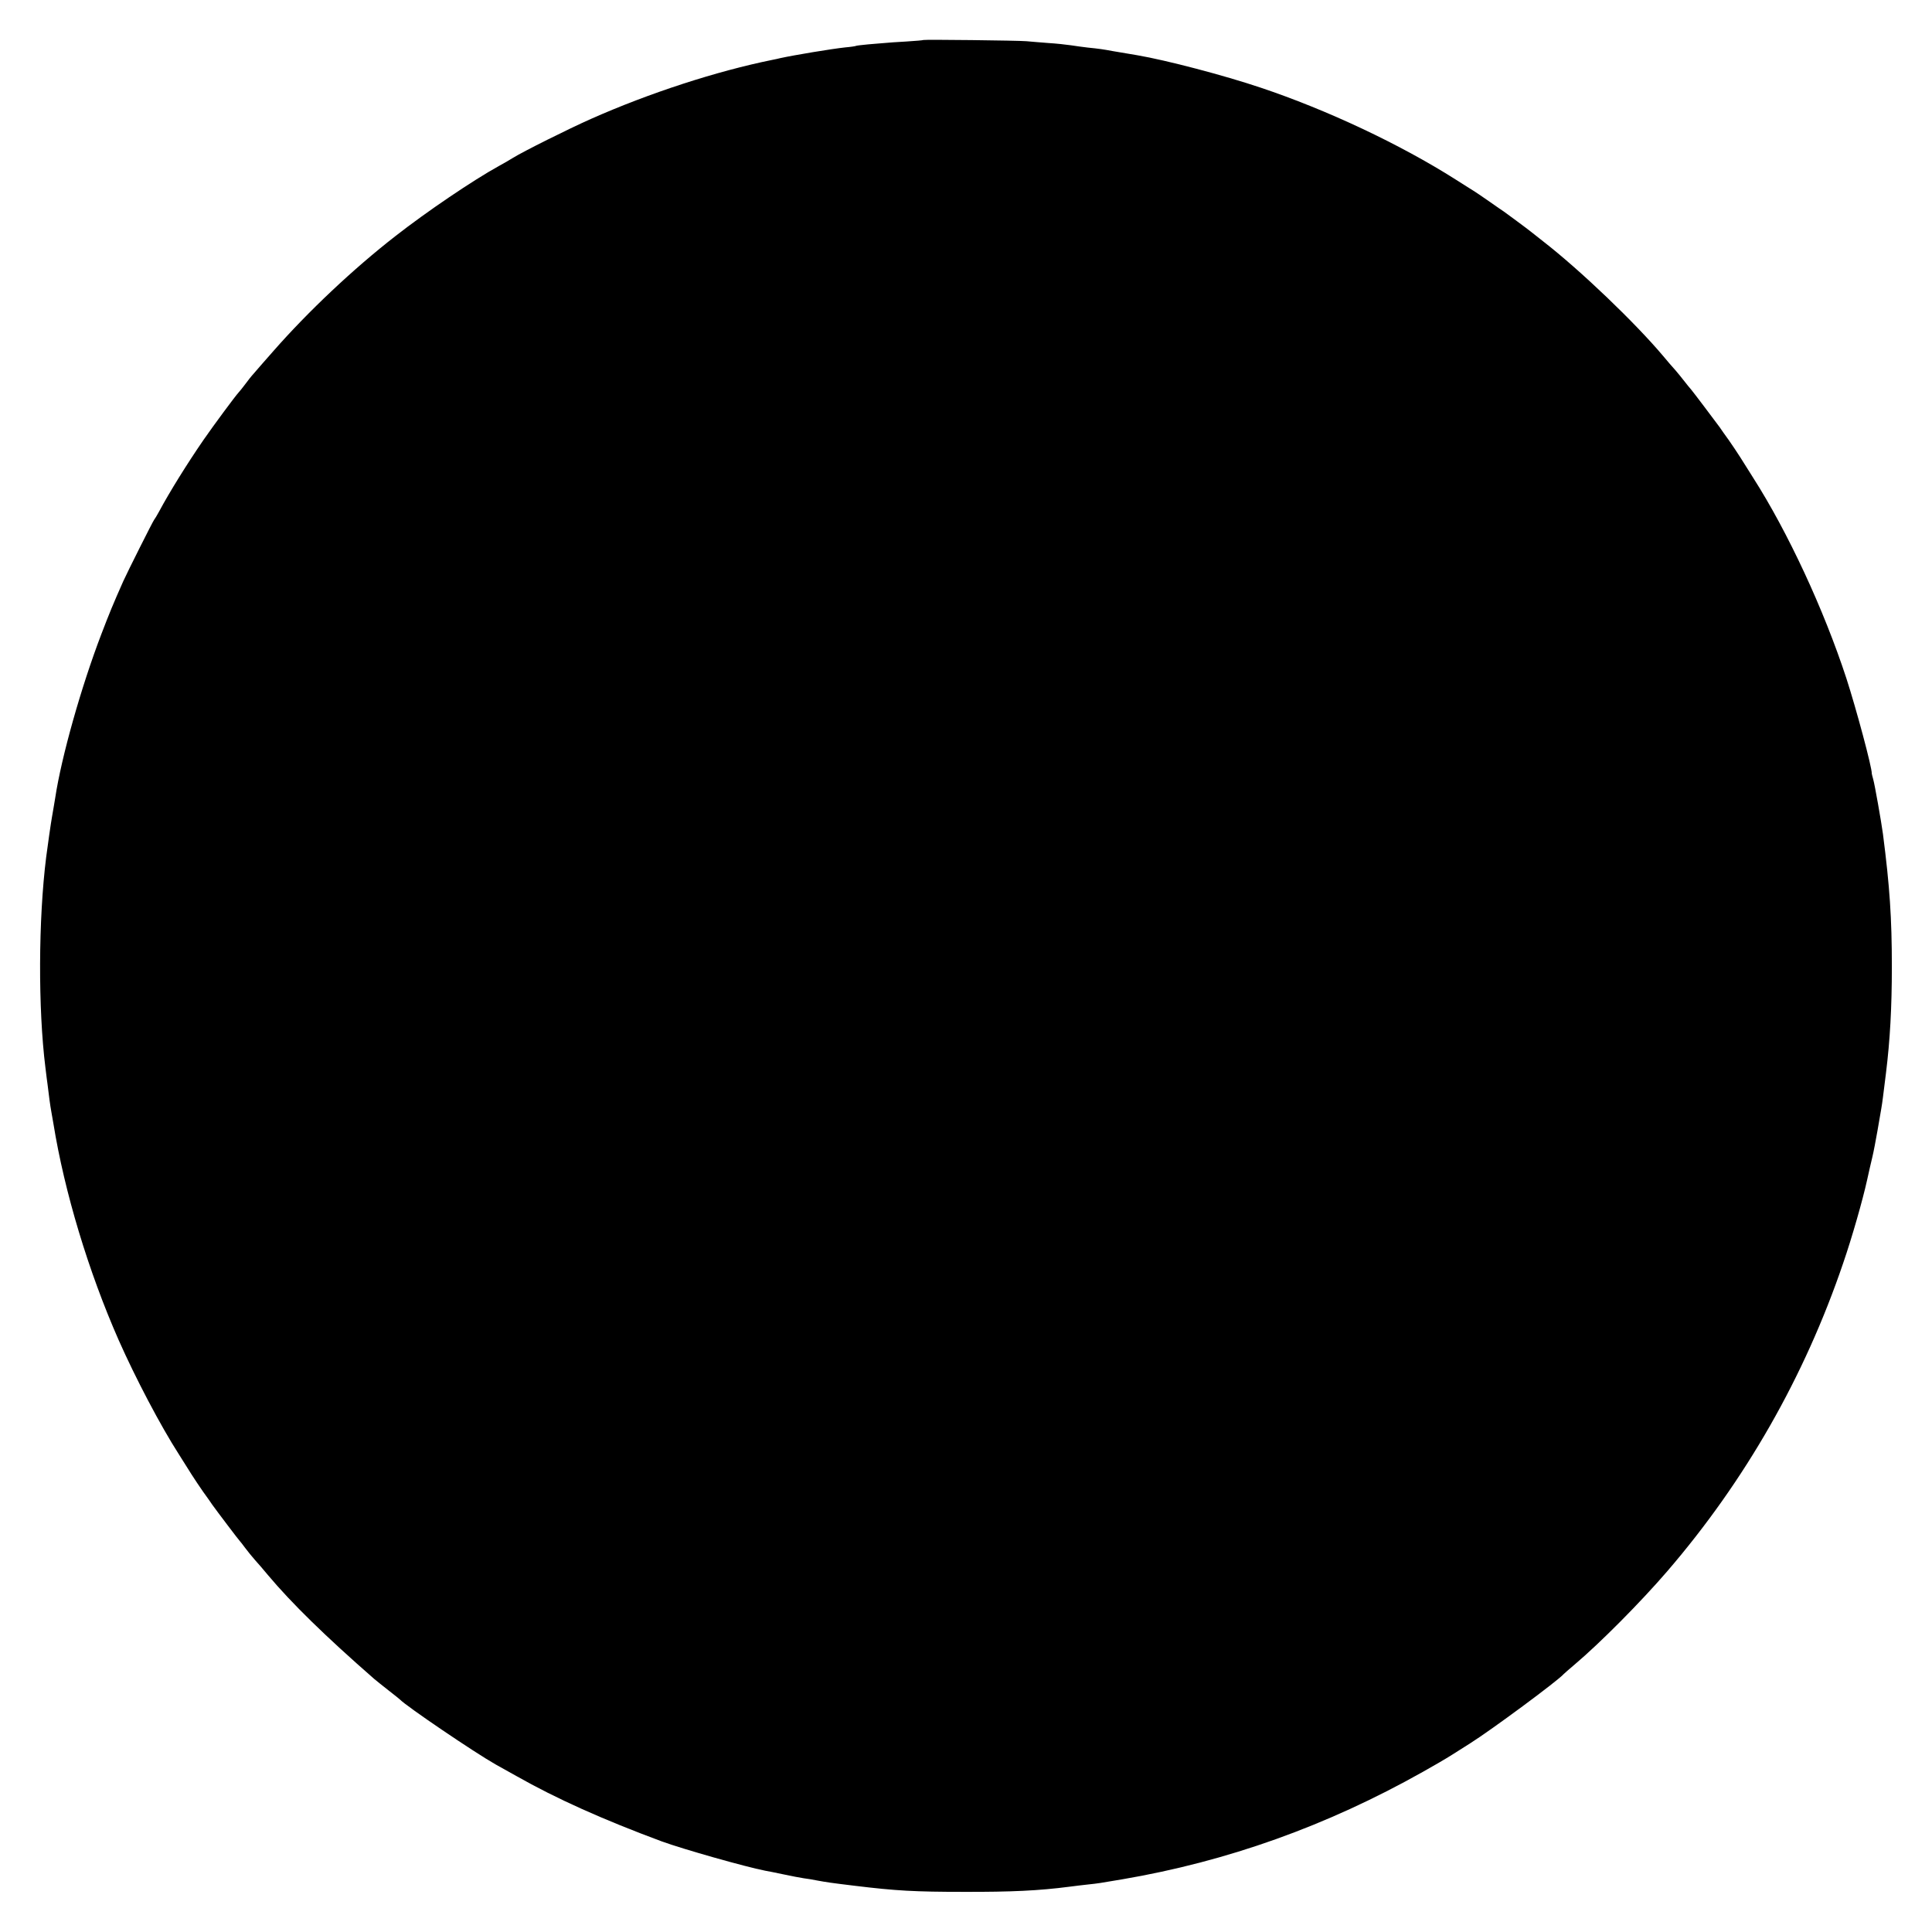
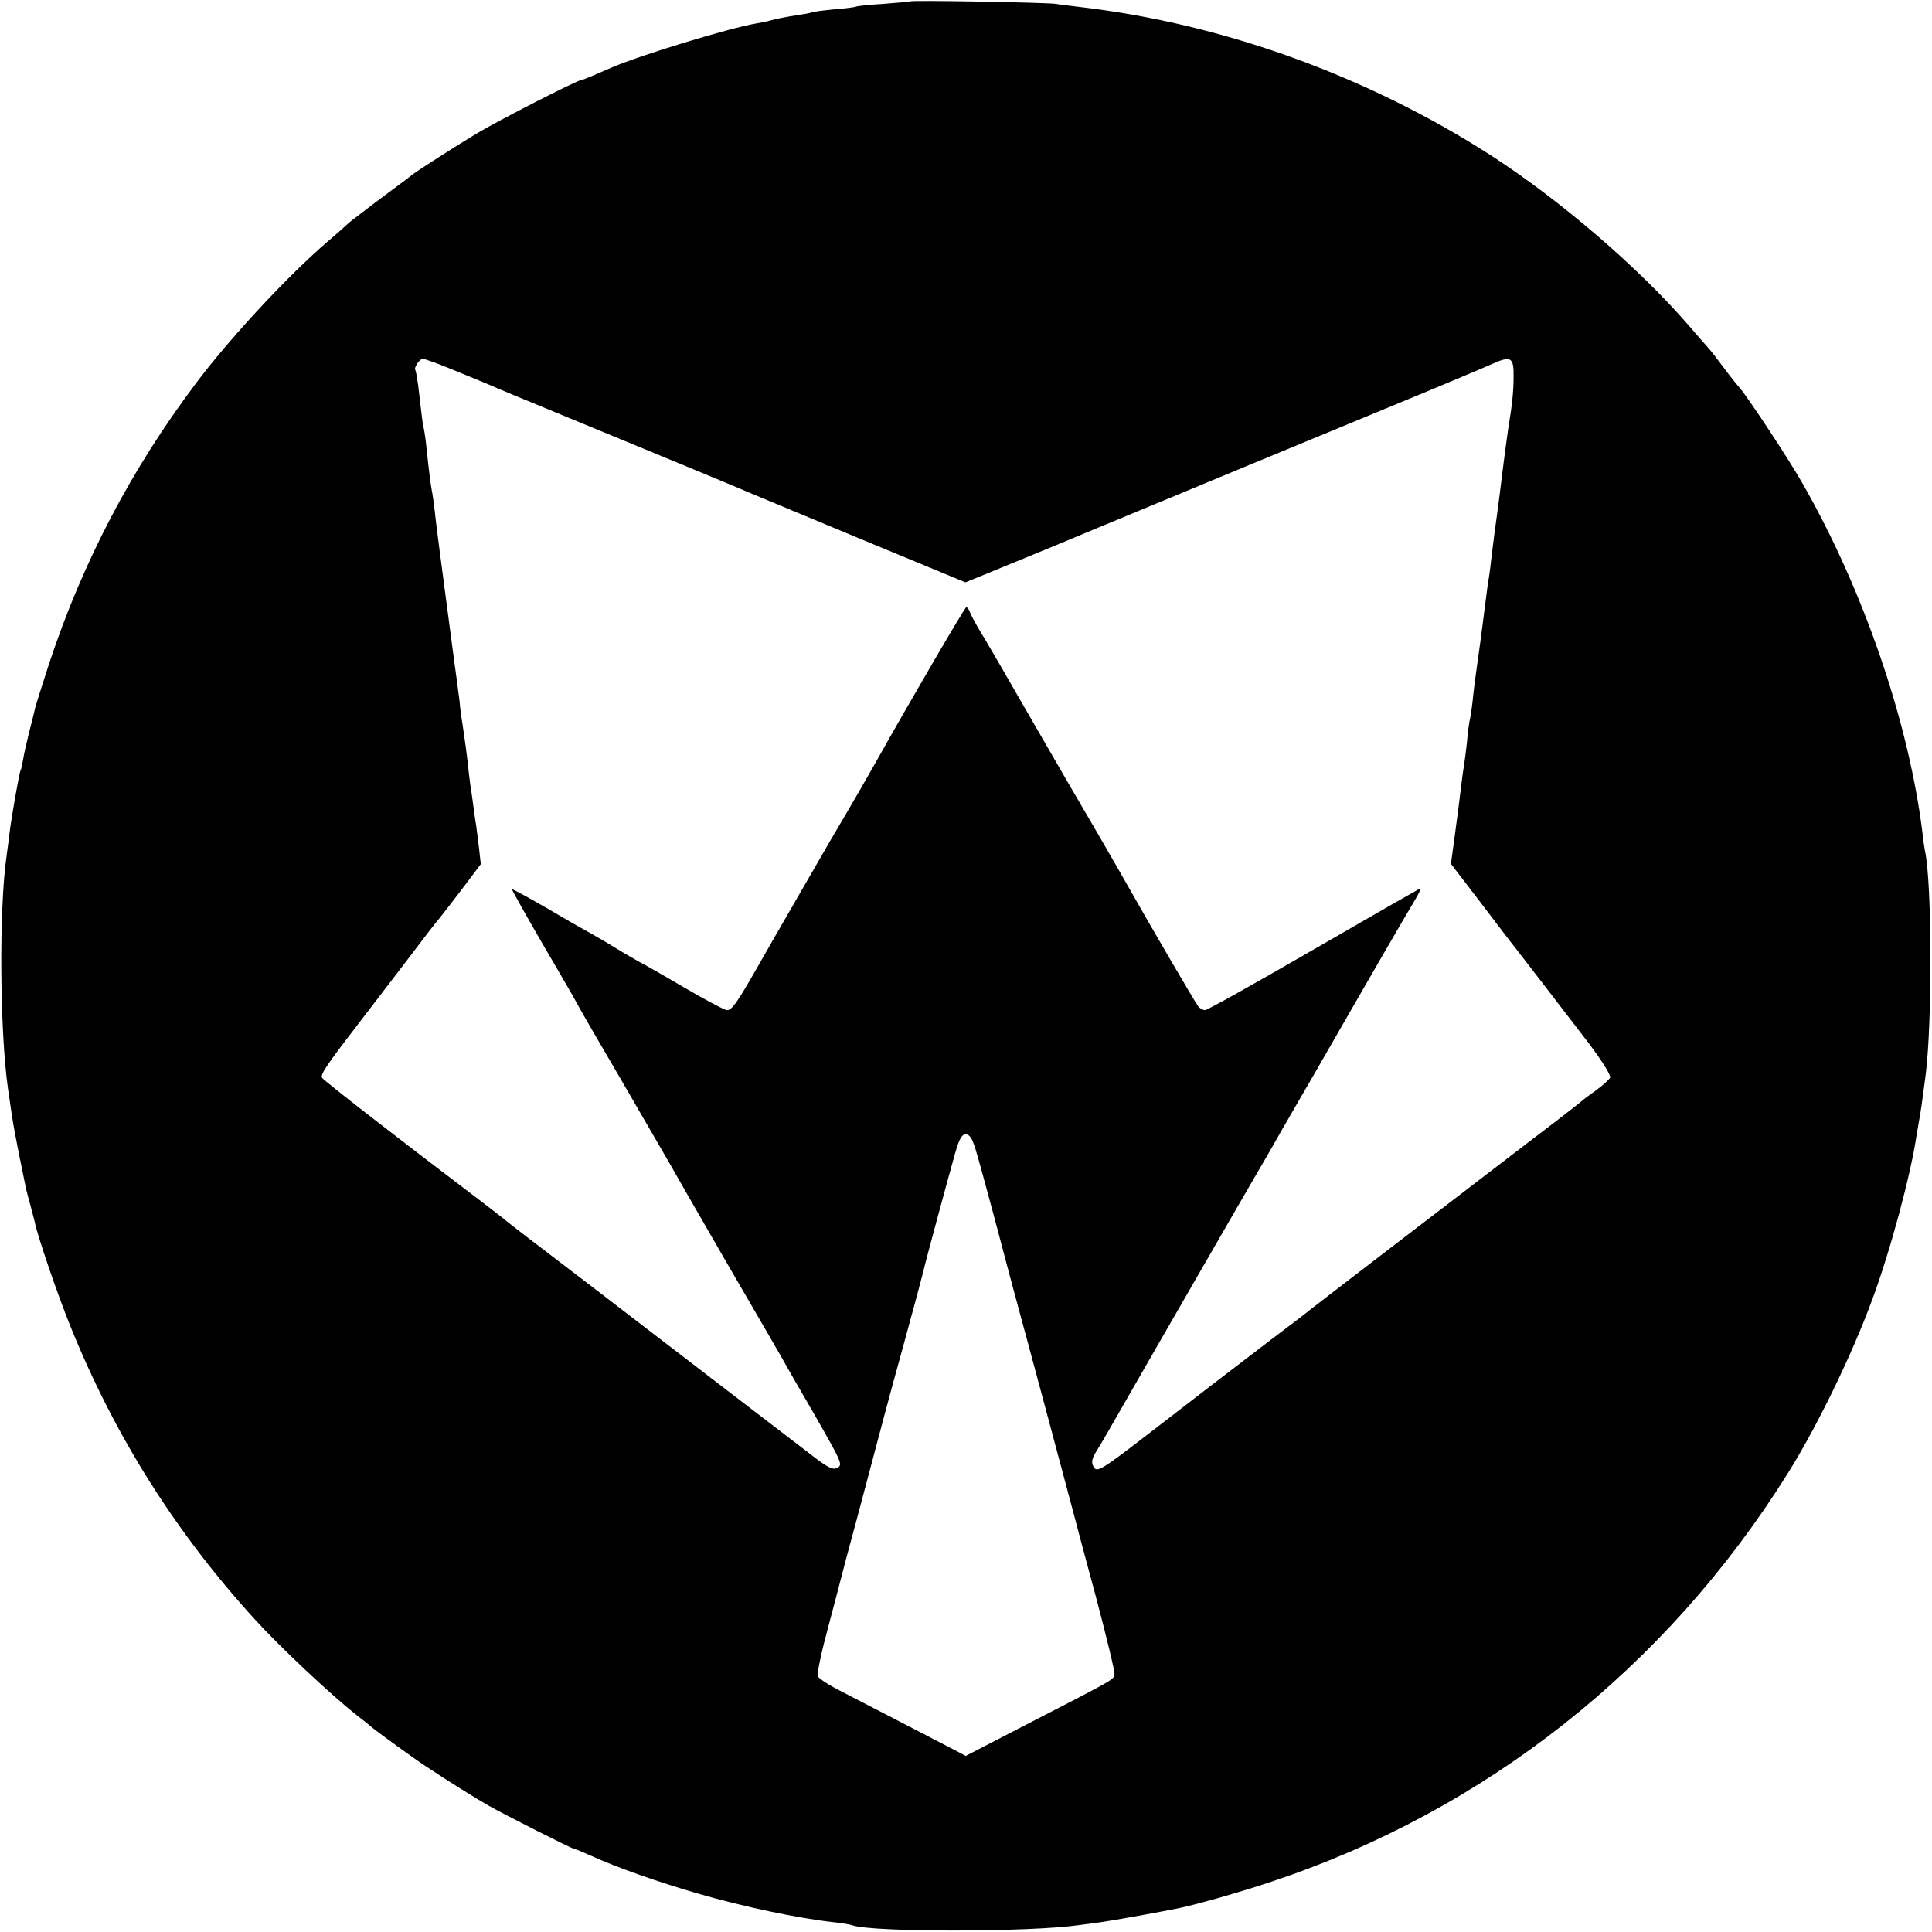
- <svg xmlns="http://www.w3.org/2000/svg" version="1.0" width="1280pt" height="1280pt" viewBox="0 0 1280 1280" preserveAspectRatio="xMidYMid meet">
-   <g transform="translate(0,1280) scale(0.1,-0.1)" fill="#000000" stroke="none">
-     <path d="M6118 12535 c-2 -2 -52 -6 -113 -10 -60 -3 -126 -8 -145 -10 -19 -1 -68 -6 -109 -9 -41 -4 -77 -8 -80 -10 -3 -2 -35 -7 -71 -10 -92 -10 -333 -50 -430 -71 -14 -4 -36 -8 -50 -11 -375 -76 -820 -221 -1205 -392 -151 -67 -449 -216 -515 -257 -19 -12 -62 -37 -95 -55 -169 -93 -478 -302 -685 -464 -279 -217 -578 -499 -808 -761 -58 -66 -117 -133 -131 -150 -15 -16 -40 -48 -56 -70 -17 -22 -36 -47 -44 -55 -20 -21 -166 -218 -233 -315 -108 -157 -225 -345 -294 -474 -13 -24 -28 -49 -33 -55 -9 -11 -176 -344 -204 -406 -68 -153 -93 -214 -145 -350 -134 -350 -265 -814 -306 -1085 -6 -39 -15 -88 -22 -130 -5 -25 -31 -206 -38 -263 -52 -414 -54 -1004 -5 -1396 6 -49 12 -99 14 -110 9 -75 17 -138 25 -181 5 -27 11 -63 14 -80 73 -452 232 -979 432 -1433 112 -253 278 -569 399 -757 28 -44 66 -105 85 -135 19 -30 54 -82 77 -115 24 -33 51 -71 60 -85 33 -46 176 -235 182 -240 3 -3 19 -23 35 -45 16 -22 46 -58 65 -80 20 -22 59 -67 86 -100 157 -187 380 -405 705 -689 14 -12 57 -46 95 -76 39 -30 72 -57 75 -60 43 -45 493 -350 632 -429 18 -10 80 -45 138 -77 266 -151 577 -290 965 -434 140 -51 552 -168 685 -194 14 -2 68 -13 120 -24 52 -11 113 -23 135 -26 22 -3 63 -9 90 -15 60 -11 92 -16 250 -35 271 -33 397 -40 720 -40 317 -1 500 8 700 34 39 5 95 12 125 15 66 7 72 8 225 34 698 119 1355 354 1990 711 72 40 159 91 195 114 36 23 90 57 120 76 140 88 582 415 620 459 3 3 34 31 70 61 173 146 442 418 616 620 517 601 910 1290 1165 2040 59 171 130 420 159 552 11 51 27 120 35 153 8 33 23 112 34 175 11 63 22 129 25 145 3 17 8 50 11 75 3 25 12 97 20 160 27 218 39 434 39 705 0 322 -14 532 -59 880 -10 75 -55 332 -65 364 -5 17 -9 34 -9 36 2 39 -103 429 -168 630 -150 458 -388 970 -618 1330 -28 44 -66 105 -85 135 -19 30 -54 82 -77 115 -24 33 -51 71 -60 85 -27 37 -175 233 -187 247 -6 7 -15 18 -21 25 -25 33 -87 109 -98 120 -7 7 -37 42 -67 78 -185 220 -547 567 -795 760 -38 30 -77 61 -85 67 -18 15 -151 113 -176 131 -11 7 -53 36 -94 65 -41 29 -103 71 -138 92 -35 22 -74 47 -87 55 -368 234 -855 463 -1295 610 -241 81 -622 181 -815 214 -16 3 -46 8 -65 11 -19 3 -62 10 -95 16 -64 12 -91 16 -170 24 -27 3 -77 10 -110 15 -33 5 -100 12 -150 15 -49 4 -115 9 -145 12 -57 5 -677 12 -682 8z" />
+ <svg xmlns="http://www.w3.org/2000/svg" version="1.0" width="700pt" height="700pt" viewBox="0 0 700 700" preserveAspectRatio="xMidYMid meet">
+   <g transform="translate(0,700) scale(0.1,-0.1)" fill="#000000" stroke="none">
+     <path d="M3298 6995 c-1 -1 -45 -5 -97 -9 -51 -3 -96 -8 -100 -10 -3 -2 -40 -7 -80 -10 -41 -4 -78 -9 -81 -11 -3 -2 -24 -6 -46 -9 -51 -8 -81 -14 -102 -20 -9 -3 -33 -8 -52 -11 -96 -16 -424 -116 -527 -161 -18 -8 -48 -21 -67 -29 -19 -8 -37 -15 -40 -15 -14 0 -305 -149 -381 -195 -78 -47 -210 -132 -230 -147 -5 -5 -59 -45 -120 -90 -60 -46 -112 -85 -115 -89 -3 -3 -36 -33 -75 -66 -143 -123 -353 -349 -476 -513 -235 -313 -408 -644 -530 -1011 -26 -81 -51 -158 -53 -170 -3 -13 -12 -51 -21 -84 -8 -33 -18 -76 -21 -95 -3 -19 -7 -37 -9 -40 -5 -7 -34 -174 -41 -232 -3 -24 -7 -59 -10 -78 -28 -192 -25 -633 5 -845 20 -141 23 -156 66 -365 2 -8 9 -35 16 -60 7 -25 13 -51 15 -58 9 -48 85 -270 131 -382 159 -393 381 -745 668 -1059 90 -99 271 -269 368 -346 21 -16 44 -34 50 -40 24 -20 163 -121 202 -146 78 -52 181 -116 225 -141 60 -34 305 -158 313 -158 4 0 30 -11 59 -24 95 -43 240 -94 384 -136 165 -48 367 -91 499 -105 28 -3 56 -8 64 -11 74 -25 640 -25 821 1 14 2 48 6 75 10 43 6 184 31 280 50 62 12 224 58 338 96 778 258 1433 775 1874 1480 105 167 233 430 306 629 65 174 140 453 161 596 4 22 9 51 11 64 3 14 13 84 22 155 24 188 23 692 -2 810 -2 11 -7 39 -9 63 -49 403 -214 885 -436 1272 -48 85 -200 315 -227 345 -10 11 -37 45 -60 76 -23 31 -47 62 -55 70 -7 8 -38 43 -68 78 -180 209 -466 455 -715 616 -450 290 -976 480 -1495 540 -30 4 -68 8 -85 11 -35 5 -522 14 -527 9z m-1654 -1336 c56 -23 115 -47 131 -54 17 -8 125 -53 240 -100 420 -173 671 -277 700 -290 17 -7 199 -83 406 -169 l377 -156 83 34 c46 19 206 84 354 146 452 188 654 271 1050 435 209 86 399 166 423 177 67 30 77 23 76 -47 0 -53 -5 -101 -19 -185 -2 -14 -14 -99 -25 -190 -11 -91 -23 -176 -25 -190 -2 -14 -6 -50 -10 -80 -3 -30 -8 -66 -10 -80 -3 -14 -7 -45 -10 -70 -3 -25 -12 -94 -20 -155 -21 -148 -24 -172 -30 -230 -3 -27 -8 -57 -10 -65 -2 -8 -7 -44 -10 -80 -4 -36 -9 -74 -11 -85 -2 -11 -6 -40 -9 -65 -8 -67 -13 -106 -26 -202 l-12 -88 109 -142 c60 -79 114 -150 121 -158 16 -20 168 -218 271 -352 45 -60 79 -114 76 -122 -3 -7 -26 -28 -52 -47 -26 -18 -49 -36 -52 -39 -3 -3 -78 -62 -168 -130 -239 -183 -795 -609 -812 -623 -8 -7 -73 -57 -145 -111 -162 -124 -250 -191 -440 -338 -182 -140 -191 -145 -204 -120 -7 14 -5 27 11 53 12 19 30 50 41 69 30 53 313 545 472 820 79 135 151 260 161 279 11 18 24 41 29 50 8 13 168 290 210 364 48 84 220 381 241 415 14 23 23 42 19 42 -3 0 -176 -99 -385 -220 -209 -121 -386 -220 -394 -220 -7 0 -18 6 -24 13 -9 10 -180 303 -247 422 -12 22 -63 110 -112 195 -50 85 -160 274 -244 420 -84 146 -167 290 -186 320 -18 30 -36 63 -39 73 -4 9 -9 17 -13 17 -5 0 -192 -320 -332 -569 -46 -81 -65 -114 -116 -201 -28 -47 -62 -105 -76 -130 -63 -109 -163 -282 -172 -298 -5 -9 -34 -60 -64 -112 -71 -124 -89 -150 -107 -150 -8 0 -80 38 -160 85 -80 47 -147 85 -148 85 -2 0 -34 19 -72 41 -37 23 -88 53 -113 67 -25 14 -58 32 -73 41 -134 79 -211 121 -213 119 -1 -2 49 -91 111 -198 63 -107 120 -206 127 -220 7 -14 80 -140 162 -280 81 -140 158 -273 171 -295 12 -22 104 -182 204 -355 101 -173 192 -331 203 -350 10 -19 61 -107 112 -195 108 -189 110 -192 87 -204 -13 -7 -30 1 -72 32 -51 39 -435 333 -815 625 -88 67 -191 146 -229 175 -37 28 -73 57 -80 62 -6 6 -47 37 -91 71 -323 245 -571 438 -578 449 -7 13 15 45 173 250 43 56 143 186 214 280 17 22 33 42 36 45 3 3 38 49 79 102 l73 97 -7 63 c-4 35 -9 70 -10 79 -2 9 -6 40 -10 69 -4 29 -8 60 -10 69 -1 9 -6 43 -9 76 -7 61 -10 80 -20 150 -4 22 -9 60 -11 85 -3 25 -15 113 -26 195 -42 318 -60 452 -64 495 -3 25 -7 56 -10 70 -5 27 -11 73 -20 160 -3 30 -8 62 -10 70 -4 14 -7 44 -20 155 -4 27 -8 51 -10 54 -7 7 15 41 27 41 6 0 57 -18 112 -41z m1890 -2821 c9 -29 39 -138 67 -243 27 -104 59 -221 69 -260 85 -313 187 -695 215 -800 7 -27 45 -171 85 -318 39 -147 70 -275 68 -284 -4 -19 2 -16 -301 -172 l-238 -123 -57 30 c-96 50 -323 167 -400 207 -41 21 -76 44 -79 52 -3 8 11 78 32 156 21 78 52 198 70 267 19 69 56 208 83 310 27 102 53 199 57 215 5 17 9 35 11 40 1 6 30 111 64 235 34 124 63 233 65 242 5 25 94 354 116 431 15 52 24 67 38 67 14 0 23 -14 35 -52z" />
  </g>
</svg>
